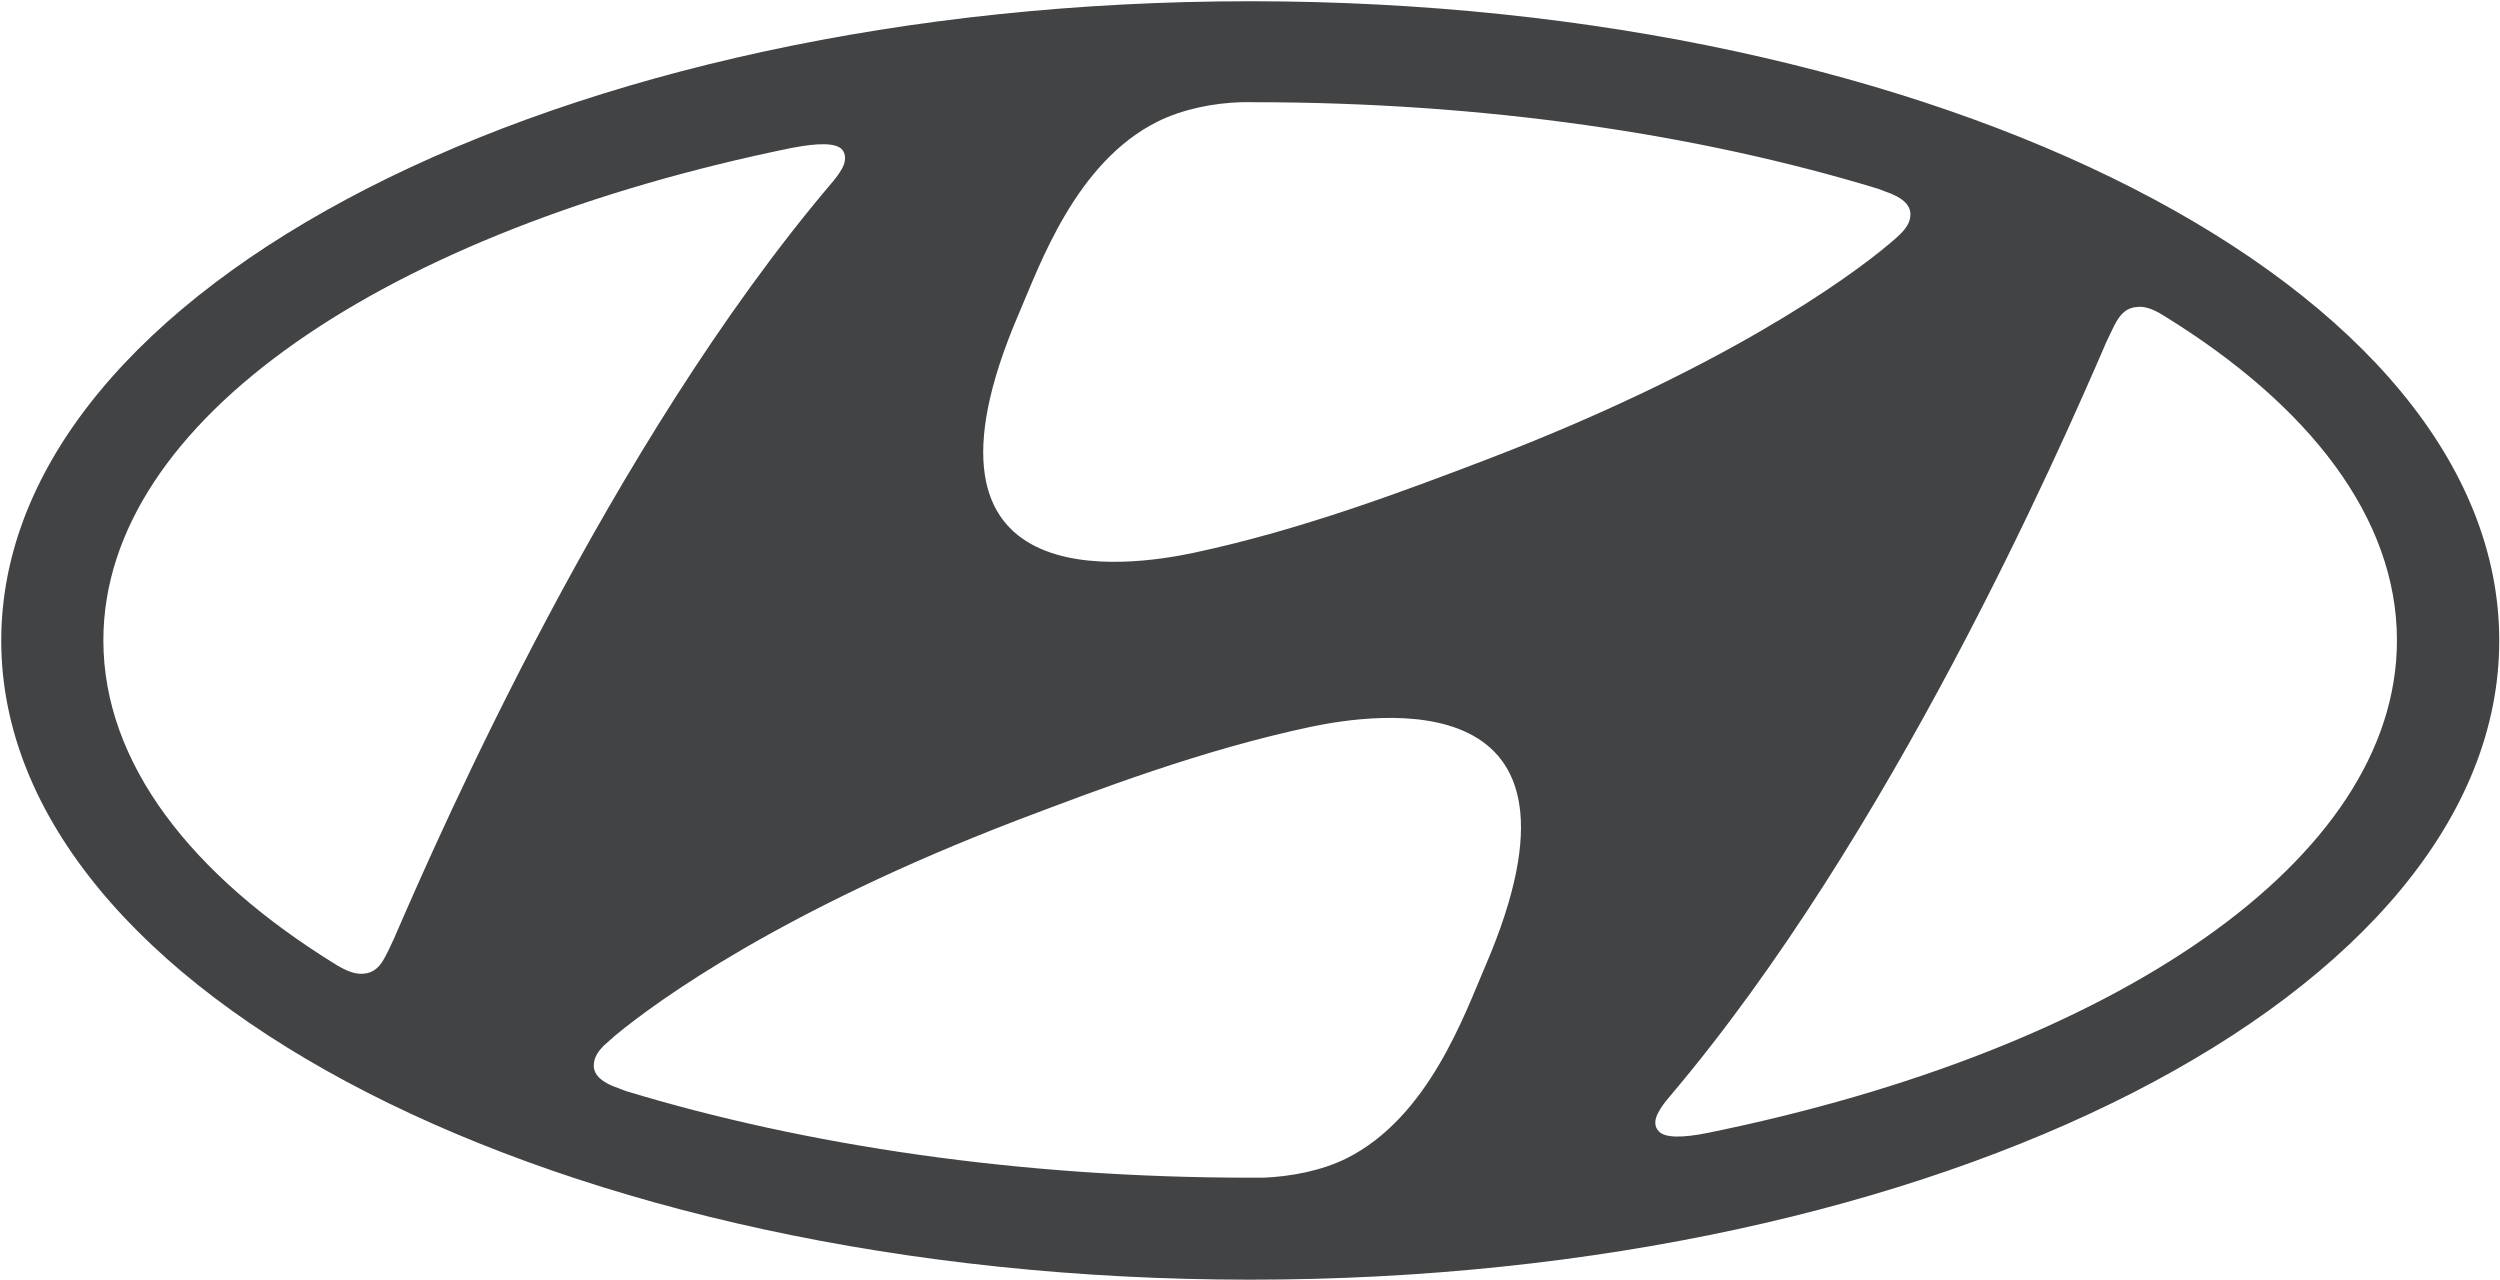
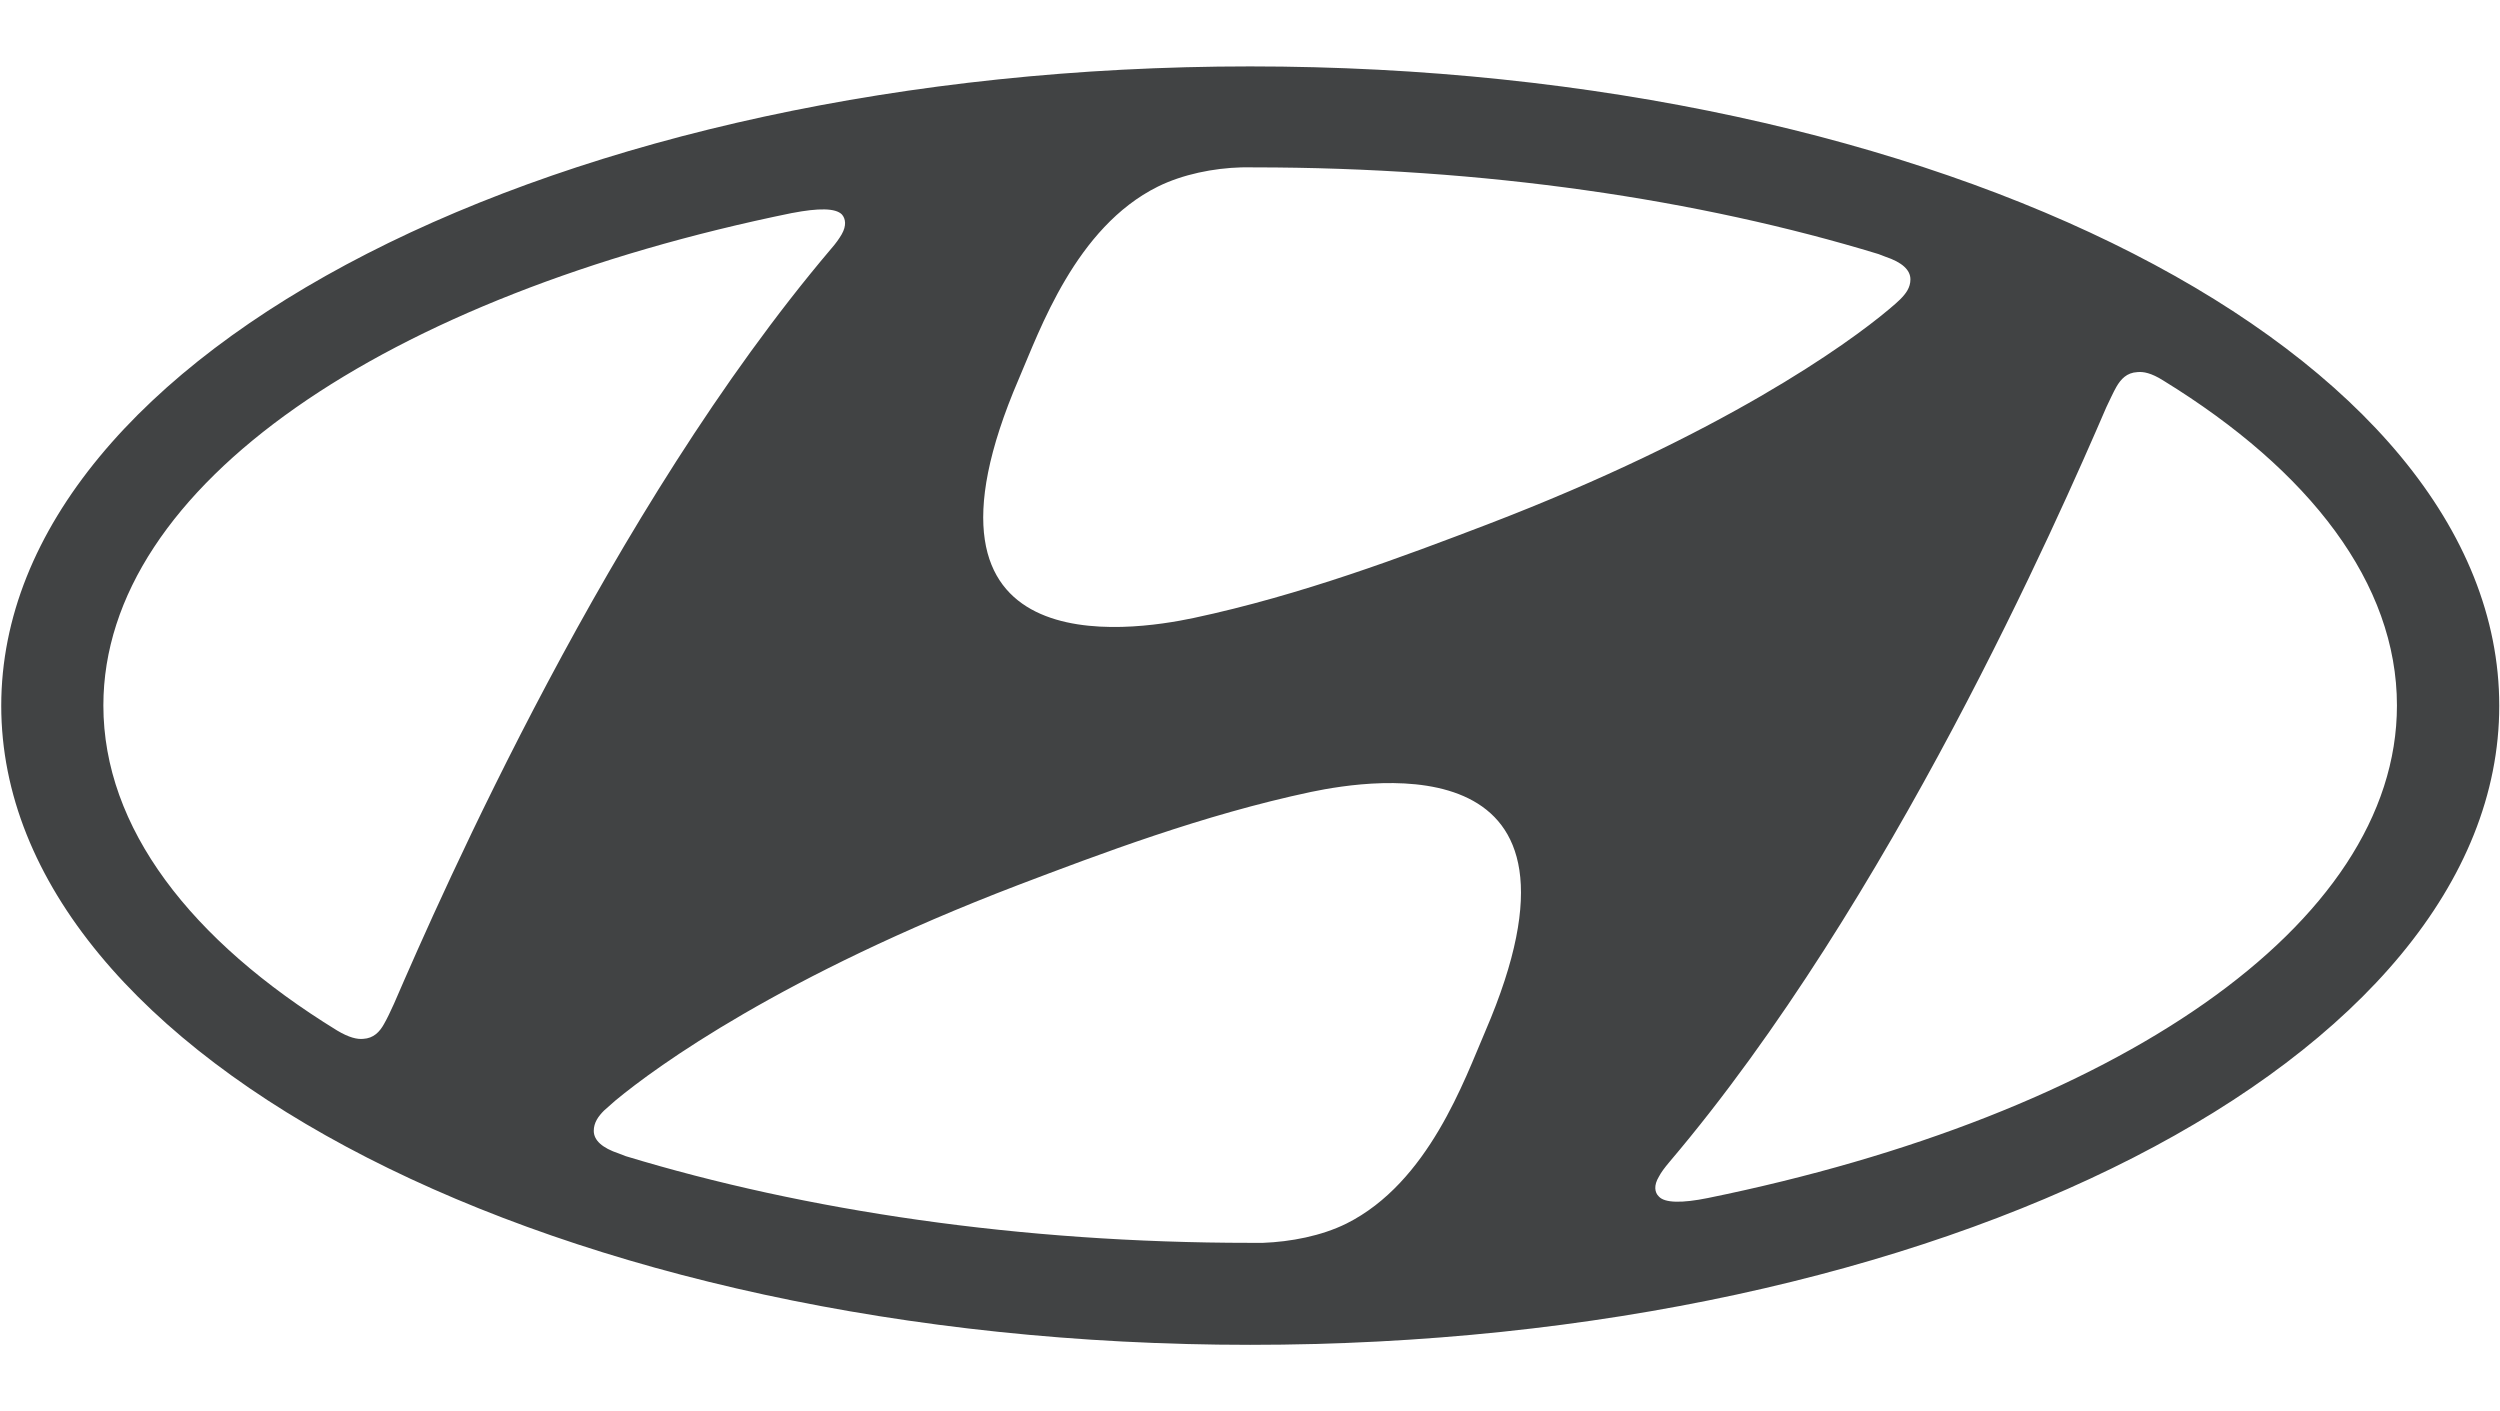
- <svg xmlns="http://www.w3.org/2000/svg" version="1.2" baseProfile="tiny-ps" viewBox="0 0 1545 791" width="1545" height="791">
+ <svg xmlns="http://www.w3.org/2000/svg" version="1.2" baseProfile="tiny-ps" viewBox="0 0 1545 791" width="39" height="22">
  <style>
		tspan { white-space:pre }
		.shp0 { fill: #414344 } 
	</style>
  <g id="layer1">
    <g id="g63141">
      <path id="path52234-4" fill-rule="evenodd" class="shp0" d="M0.77 395.89C0.77 177.64 346.42 0.77 772.58 0.77C1198.89 0.77 1544.54 177.64 1544.54 395.89C1544.54 613.96 1198.89 790.84 772.58 790.84C346.42 790.84 0.77 613.96 0.77 395.89ZM917.94 597.02C994.7 418.68 849.33 440.99 810.22 449.14C743.4 463.31 679.52 487.57 628.51 506.95C483.15 562.66 406.06 618.52 380.32 639.85C377.22 642.63 374.93 644.58 373.3 646.05C369.72 649.63 366.95 653.54 366.95 658.59C366.95 664.45 372.17 669.18 382.43 672.59C383.25 672.93 385.84 673.87 386.67 674.23C497.65 707.94 630.3 727.81 772.73 727.81C773.88 727.81 776.65 727.81 780.56 727.81C797.51 727.16 816.58 723.58 832.06 715.92C882.9 690.51 905.07 626.83 917.94 597.03L917.94 597.02ZM1307.92 198.83C1306.12 201.93 1304.01 206.64 1301.72 211.37C1272.23 279.78 1168.25 516.91 1031.85 677.66C1028.43 681.74 1026.64 684.18 1025.17 686.95C1021.92 692.32 1022.57 696.72 1025.17 699.17C1028.76 703.21 1039.51 703.37 1055.48 700.11C1306.12 648.97 1481.31 531.87 1481.31 395.71C1481.31 320.31 1427.53 250.6 1336.92 194.9C1329.43 190.16 1324.54 189.33 1320.95 189.69C1314.28 190.02 1310.68 194.08 1307.92 198.81L1307.92 198.83ZM629.66 193.79C552.9 372.13 698.26 349.98 737.54 341.67C804.19 327.5 867.91 303.4 919.08 283.86C1064.45 228.16 1141.69 172.46 1167.28 150.96C1170.38 148.35 1172.66 146.4 1174.29 144.76C1177.88 141.18 1180.64 137.43 1180.64 132.39C1180.64 126.52 1175.43 121.8 1165.16 118.38C1164.35 118.05 1161.76 117.1 1160.93 116.75C1049.79 82.87 917.29 63.17 774.7 63.17C773.72 63.17 770.95 63.05 767.04 63.17C750.09 63.65 731.02 67.4 715.54 75.06C664.69 100.3 642.53 163.98 629.66 193.79L629.66 193.79ZM489.71 91.32C239.07 142.46 63.88 259.57 63.88 395.72C63.88 471.13 117.66 540.84 208.27 596.54C215.77 601.04 220.82 602.1 224.4 601.75C230.93 601.42 234.66 597.35 237.28 592.63C239.07 589.53 241.36 584.81 243.47 580.08C273.13 511.52 377.1 274.55 513.51 113.63C516.77 109.89 518.56 107.28 520.19 104.51C523.24 99.14 522.59 94.89 520.31 92.29C516.4 88.25 505.8 88.25 489.67 91.35L489.71 91.32Z" />
    </g>
  </g>
</svg>
